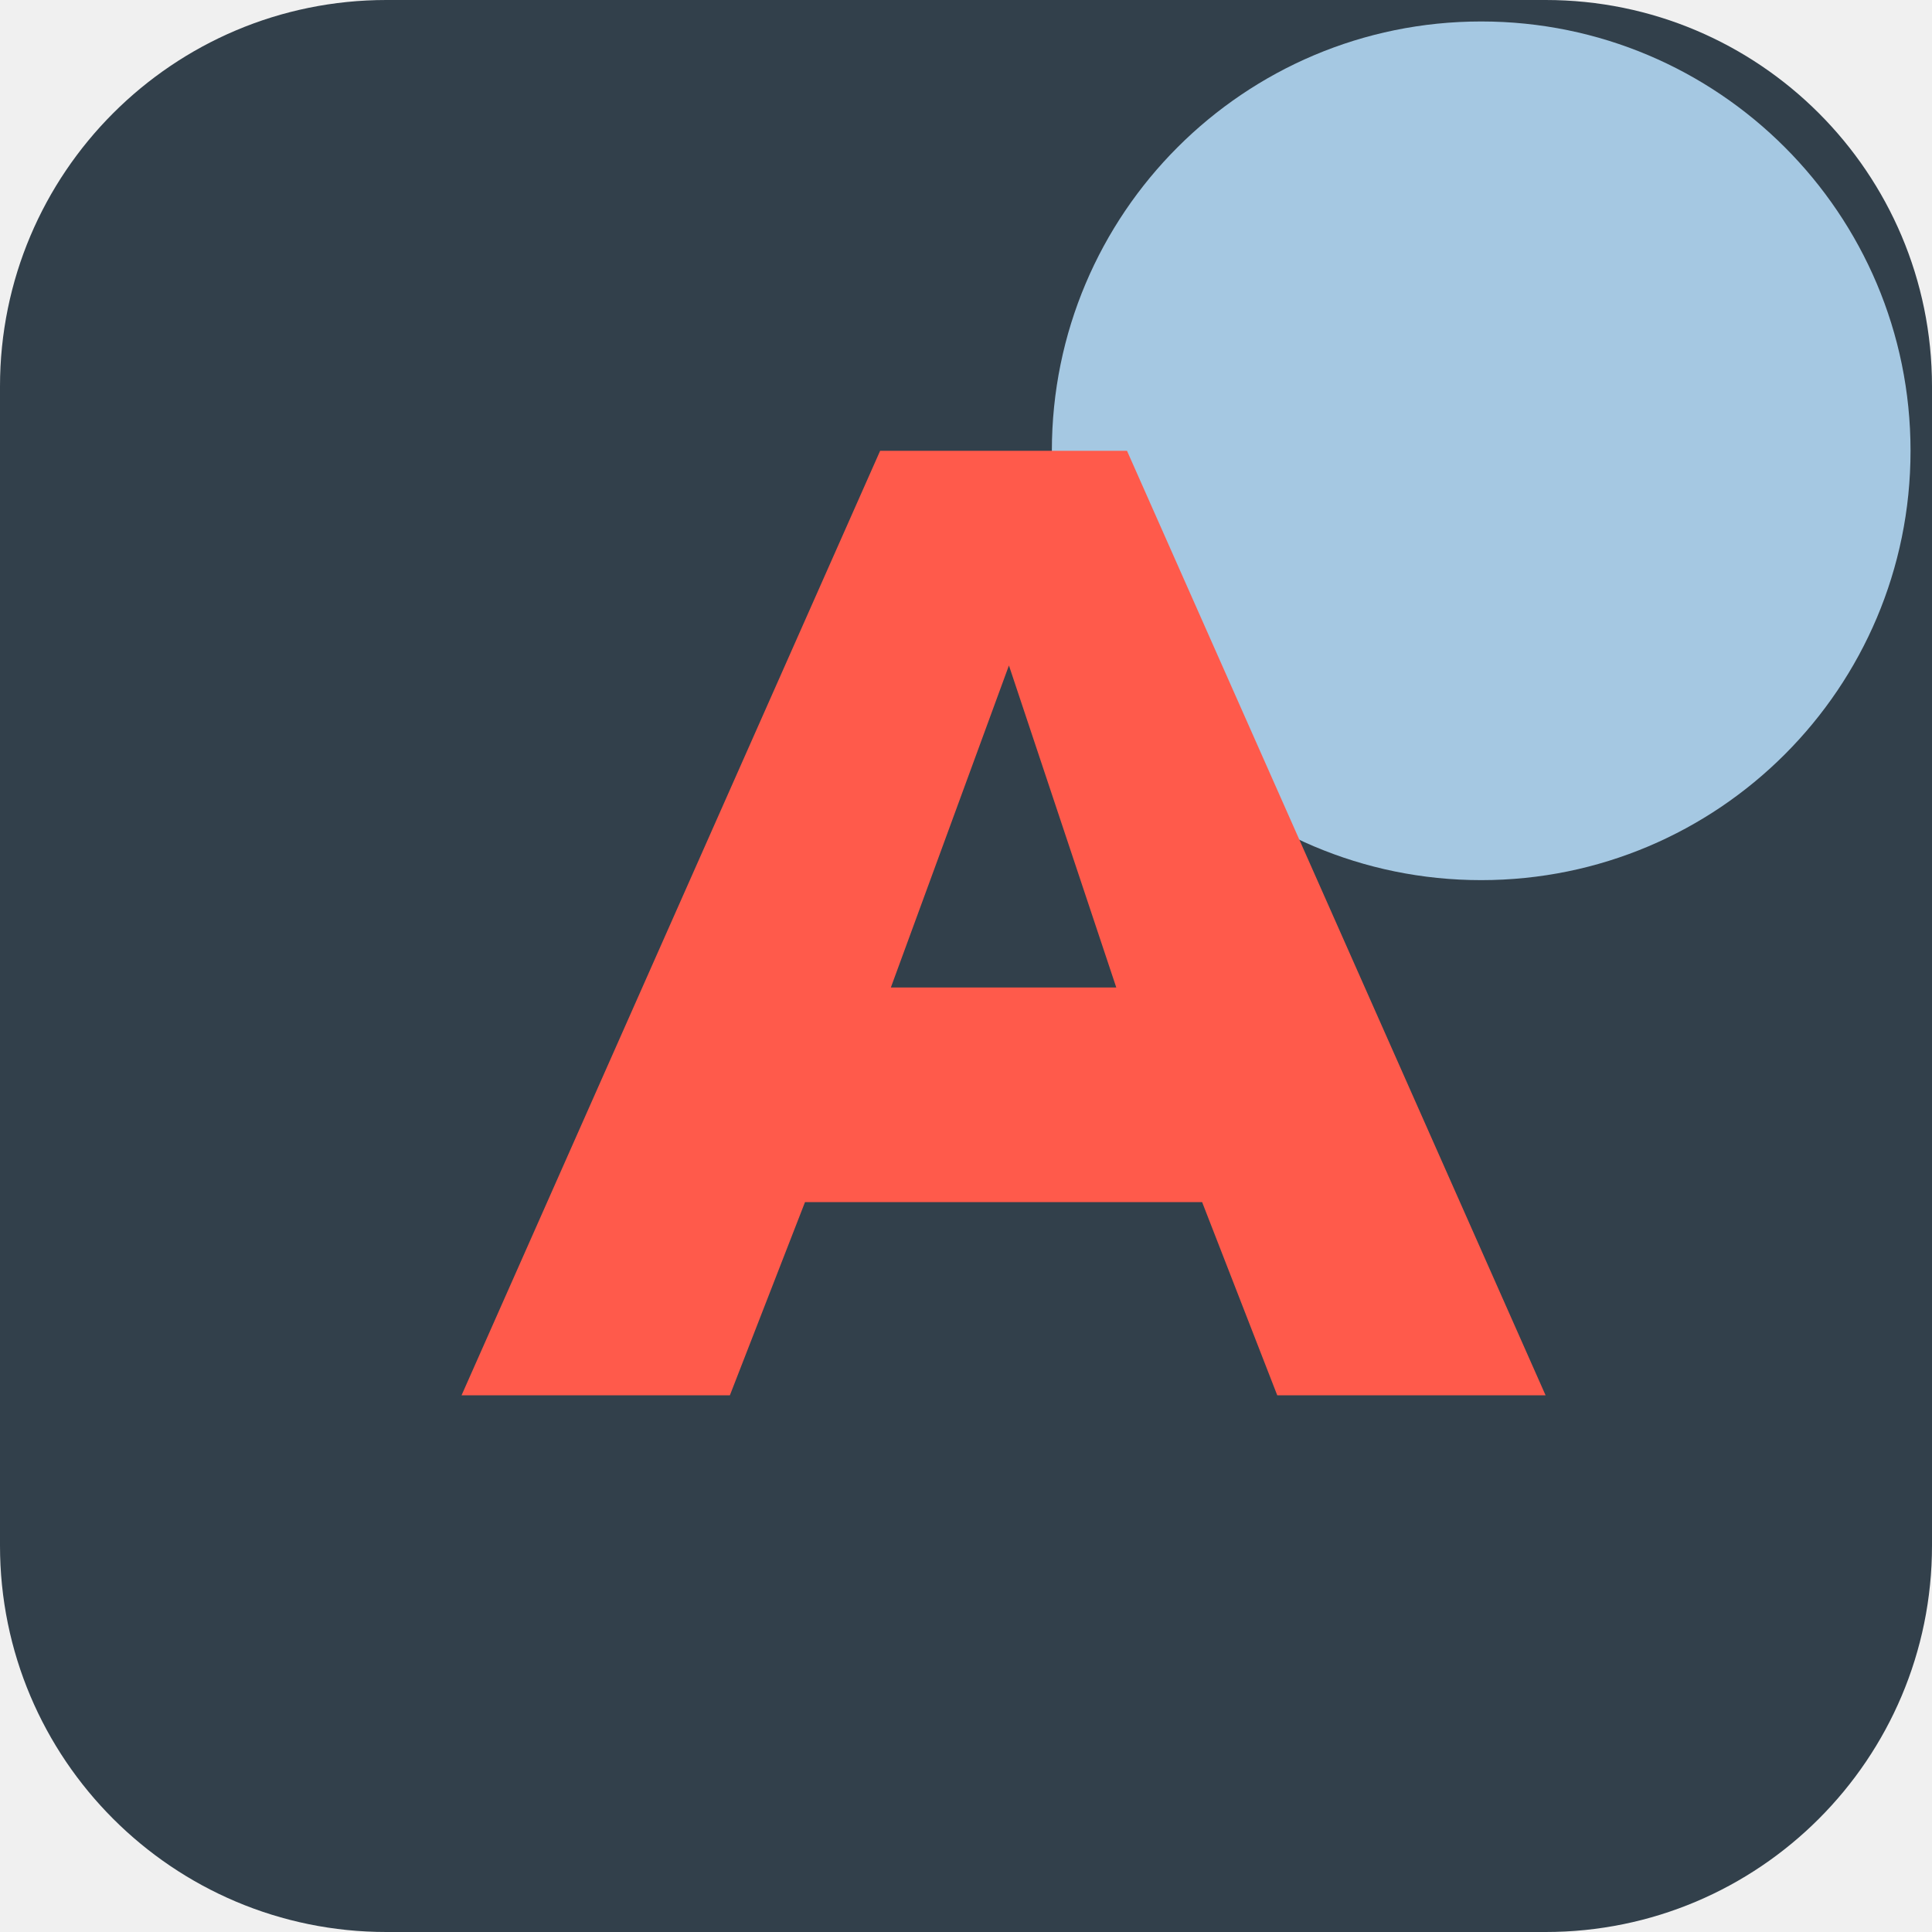
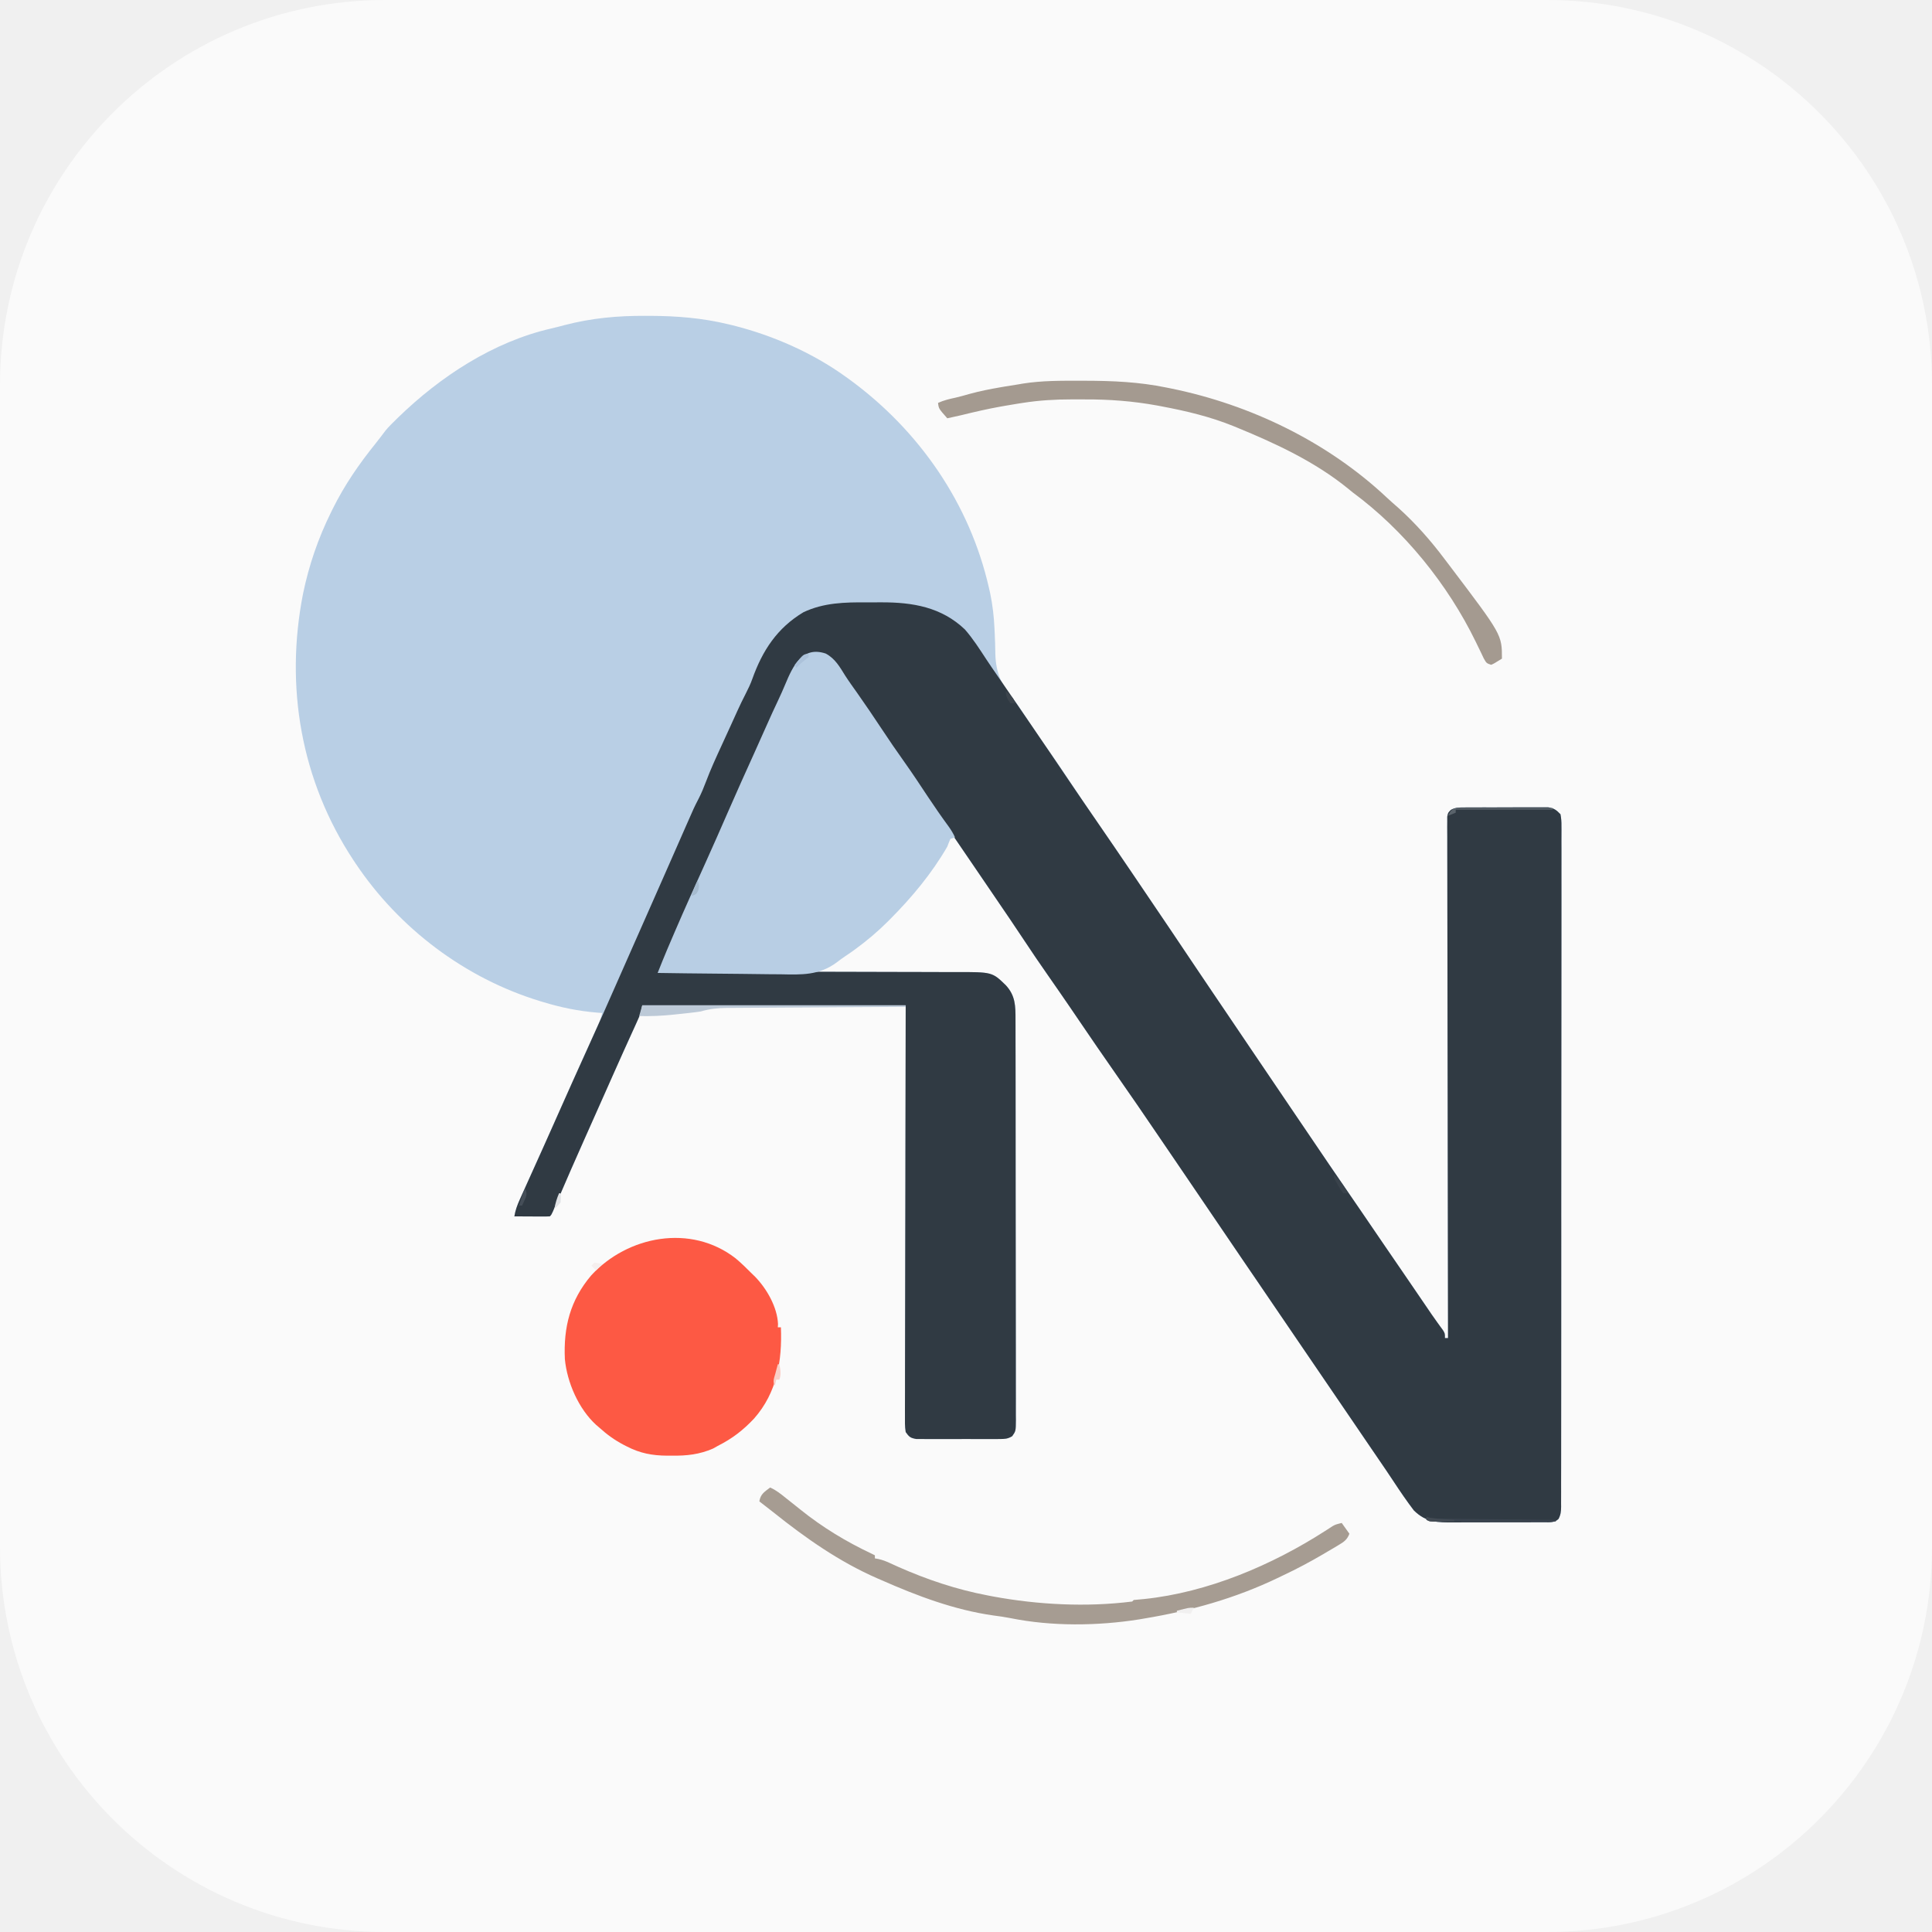
- <svg xmlns="http://www.w3.org/2000/svg" viewBox="0 0 180 180" role="img" aria-label="A">
-   <rect width="180" height="180" rx="36" fill="#32404B" />
-   <circle cx="138" cy="42" r="40" fill="#A5C8E2" />
-   <path d="M43 130 82 42h23l39 88h-25l-7-18H75l-7 18H43Zm40-38h21L94 62 83 92Z" fill="#FF5A4B" />
+ <svg xmlns="http://www.w3.org/2000/svg" width="1254" height="1254" viewBox="0 0 1254 1254" fill="none">
+   <g clip-path="url(#clip0_3406_98)">
+     <path d="M0 0C413.82 0 827.64 0 1254 0C1254 413.82 1254 827.64 1254 1254C840.18 1254 426.36 1254 0 1254C0 840.18 0 426.36 0 0Z" fill="#FAFAFA" />
+     <path d="M418.674 205.003C420.209 205.005 420.209 205.005 421.776 205.007C439.249 205.067 455.821 206.385 472.861 210.503C473.777 210.722 474.693 210.942 475.636 211.168C501.441 217.616 527.262 228.917 548.861 244.503C550.315 245.547 550.315 245.547 551.799 246.612C596.705 279.59 629.407 326.784 641.861 381.44C642.131 382.619 642.4 383.798 642.677 385.012C644.281 392.718 645.14 400.217 645.494 408.081C645.539 408.997 645.585 409.913 645.631 410.856C645.847 415.404 645.997 419.94 646.045 424.493C646.411 437.372 650.255 444.769 658.364 454.637C660.494 457.291 662.325 460.069 664.182 462.921C664.813 463.877 665.445 464.833 666.096 465.817C666.72 466.766 667.344 467.714 667.986 468.69C672.186 475.033 676.395 481.345 680.861 487.503C686.086 494.71 690.98 502.13 695.902 509.547C701.027 517.267 706.236 524.922 711.507 532.543C727.189 555.247 742.597 578.142 758.049 601.003C758.58 601.789 759.112 602.575 759.659 603.384C765.081 611.405 770.489 619.433 775.851 627.494C779.498 632.953 783.183 638.387 786.865 643.823C789.389 647.55 791.912 651.279 794.436 655.007C795.224 656.171 795.224 656.171 796.028 657.359C801.365 665.246 806.695 673.137 812.025 681.029C820.631 693.771 829.246 706.505 837.884 719.224C842.032 725.332 846.176 731.443 850.315 737.558C858.696 749.941 867.077 762.322 875.57 774.629C878.092 778.29 880.602 781.959 883.111 785.628C883.649 786.414 884.187 787.201 884.742 788.011C889.641 795.175 894.528 802.348 899.415 809.521C903.479 815.482 907.557 821.432 911.65 827.373C916.283 834.104 920.879 840.859 925.473 847.616C926.07 848.494 926.668 849.372 927.283 850.276C927.868 851.137 928.453 851.998 929.055 852.885C930.307 854.699 931.58 856.498 932.871 858.285C933.513 859.174 934.154 860.063 934.815 860.98C935.399 861.777 935.983 862.574 936.585 863.396C937.861 865.503 937.861 865.503 937.861 868.503C938.521 868.503 939.181 868.503 939.861 868.503C939.86 867.783 939.858 867.062 939.857 866.32C939.767 823.657 939.699 780.995 939.657 738.332C939.652 733.214 939.647 728.095 939.642 722.977C939.64 721.448 939.64 721.448 939.639 719.889C939.621 703.372 939.59 686.856 939.553 670.339C939.515 653.401 939.493 636.463 939.485 619.525C939.48 609.067 939.462 598.609 939.43 588.151C939.409 580.987 939.402 573.824 939.407 566.66C939.41 562.522 939.406 558.384 939.385 554.246C939.365 550.461 939.364 546.677 939.378 542.893C939.38 540.867 939.363 538.841 939.345 536.815C939.353 535.621 939.361 534.428 939.369 533.198C939.368 532.163 939.366 531.128 939.365 530.062C939.861 527.503 939.861 527.503 941.712 525.671C944.616 524.093 946.813 524.115 950.111 524.099C951.376 524.086 952.641 524.074 953.944 524.061C955.322 524.063 956.699 524.066 958.076 524.069C959.493 524.065 960.911 524.06 962.328 524.053C965.296 524.045 968.264 524.047 971.232 524.057C975.03 524.068 978.827 524.048 982.624 524.019C985.551 524.001 988.477 524.001 991.403 524.007C992.803 524.007 994.203 524.001 995.603 523.988C997.562 523.973 999.522 523.987 1001.48 524.001C1002.6 524.001 1003.71 524.002 1004.86 524.002C1008.7 524.642 1010.17 525.701 1012.86 528.503C1013.36 531.238 1013.53 533.356 1013.49 536.09C1013.5 537.247 1013.5 537.247 1013.51 538.428C1013.52 541.029 1013.5 543.629 1013.48 546.231C1013.49 548.108 1013.49 549.985 1013.5 551.863C1013.52 557.034 1013.51 562.205 1013.49 567.376C1013.47 572.948 1013.48 578.52 1013.49 584.092C1013.51 595.012 1013.5 605.932 1013.47 616.852C1013.45 629.56 1013.45 642.268 1013.45 654.976C1013.46 678.33 1013.44 701.684 1013.4 725.038C1013.37 746.367 1013.36 767.695 1013.36 789.024C1013.36 790.393 1013.36 791.763 1013.36 793.132C1013.36 793.809 1013.36 794.486 1013.36 795.184C1013.37 798.592 1013.37 802 1013.37 805.408C1013.37 806.416 1013.37 806.416 1013.37 807.445C1013.37 825.257 1013.36 843.068 1013.35 860.879C1013.35 862.145 1013.35 863.411 1013.34 864.715C1013.34 867.257 1013.34 869.8 1013.34 872.342C1013.33 881.208 1013.33 890.073 1013.33 898.938C1013.33 909.737 1013.32 920.536 1013.3 931.334C1013.29 936.848 1013.28 942.361 1013.29 947.874C1013.29 952.916 1013.28 957.958 1013.26 963C1013.26 964.829 1013.26 966.658 1013.26 968.487C1013.27 970.963 1013.26 973.439 1013.24 975.916C1013.25 976.634 1013.26 977.353 1013.26 978.093C1013.23 981.131 1013 983.247 1011.55 985.945C1008.81 988.47 1005.65 988.067 1002.12 988.036C1001.33 988.045 1000.55 988.054 999.734 988.063C997.127 988.085 994.52 988.078 991.912 988.069C990.097 988.075 988.282 988.081 986.467 988.088C982.658 988.099 978.849 988.094 975.04 988.079C970.172 988.062 965.305 988.086 960.438 988.121C956.686 988.143 952.934 988.141 949.183 988.133C947.389 988.132 945.595 988.139 943.802 988.154C933.131 988.228 925.689 988.247 917.682 980.355C913.111 974.351 908.876 968.159 904.736 961.855C901.482 956.906 898.141 952.017 894.799 947.128C893.506 945.235 892.213 943.342 890.92 941.448C890.257 940.478 889.595 939.508 888.912 938.508C885.388 933.344 881.875 928.173 878.361 923.003C868.424 908.385 858.474 893.775 848.486 879.19C842.74 870.799 837.02 862.39 831.304 853.979C826.62 847.088 821.931 840.2 817.236 833.315C816.314 831.962 816.314 831.962 815.372 830.582C812.359 826.164 809.345 821.747 806.33 817.331C798.526 805.898 790.753 794.445 782.993 782.982C776.788 773.817 770.571 764.661 764.331 755.52C760.324 749.65 756.325 743.773 752.33 737.894C742.961 724.104 733.561 710.339 723.986 696.69C715.979 685.274 708.116 673.761 700.275 662.23C699.033 660.404 697.791 658.578 696.549 656.753C695.93 655.844 695.311 654.935 694.674 653.998C689.967 647.095 685.205 640.231 680.424 633.378C675.145 625.81 669.929 618.215 664.861 610.503C658.661 601.125 652.329 591.839 645.99 582.554C641.773 576.376 637.566 570.19 633.361 564.003C621.225 546.149 609.058 528.316 596.861 510.503C590.019 500.509 583.183 490.511 576.361 480.503C562.682 460.39 562.682 460.39 548.85 440.382C547.529 438.47 546.235 436.54 544.967 434.593C540.71 427.979 540.71 427.979 533.861 424.503C529.231 423.859 525.89 424.028 521.611 426.003C515.809 431.278 513.111 437.886 510.268 445.085C507.032 452.95 503.347 460.626 499.767 468.338C493.555 481.731 487.515 495.193 481.546 508.694C478.69 515.153 475.822 521.606 472.954 528.06C472.267 529.605 471.581 531.151 470.894 532.697C466.3 543.038 461.685 553.369 457.049 563.69C449.354 580.829 441.8 598.029 434.299 615.253C433.881 616.212 433.463 617.171 433.033 618.159C432.645 619.051 432.257 619.943 431.858 620.862C431.519 621.641 431.181 622.419 430.832 623.221C429.806 625.634 428.832 628.066 427.861 630.503C428.934 630.504 430.008 630.506 431.113 630.507C457.237 630.544 483.361 630.604 509.485 630.687C522.119 630.727 534.752 630.759 547.385 630.774C558.398 630.787 569.411 630.814 580.424 630.858C586.253 630.88 592.083 630.896 597.913 630.895C603.404 630.894 608.895 630.912 614.386 630.944C616.398 630.953 618.409 630.954 620.421 630.949C643.989 630.892 643.989 630.892 652.861 639.503C659.113 646.291 659.154 652.998 659.129 661.79C659.133 662.931 659.138 664.073 659.143 665.249C659.155 669.077 659.154 672.904 659.152 676.732C659.157 679.475 659.165 682.218 659.172 684.961C659.189 691.64 659.194 698.318 659.196 704.996C659.196 710.422 659.201 715.849 659.207 721.275C659.225 736.659 659.234 752.042 659.232 767.426C659.232 768.255 659.232 769.084 659.232 769.938C659.232 770.768 659.232 771.597 659.232 772.453C659.231 785.916 659.25 799.379 659.278 812.843C659.307 826.665 659.321 840.488 659.319 854.31C659.318 862.072 659.324 869.833 659.345 877.594C659.364 884.198 659.368 890.803 659.354 897.407C659.348 900.778 659.35 904.148 659.365 907.519C659.381 911.17 659.371 914.82 659.356 918.47C659.366 919.54 659.376 920.61 659.387 921.712C659.32 928.845 659.32 928.845 657.008 932.161C654.114 933.97 652.094 934.011 648.688 934.021C647.439 934.033 646.191 934.046 644.905 934.059C643.547 934.052 642.189 934.043 640.83 934.034C639.433 934.037 638.036 934.041 636.639 934.046C633.713 934.052 630.788 934.043 627.863 934.024C624.117 934.002 620.371 934.015 616.625 934.039C613.741 934.053 610.857 934.049 607.973 934.038C606.592 934.036 605.21 934.039 603.829 934.048C601.898 934.058 599.967 934.04 598.035 934.021C596.937 934.017 595.839 934.014 594.707 934.011C590.937 933.338 590.066 932.663 587.861 929.503C587.255 925.843 587.34 922.208 587.38 918.506C587.377 917.371 587.374 916.237 587.37 915.068C587.363 911.252 587.385 907.437 587.407 903.621C587.411 900.892 587.408 898.162 587.406 895.432C587.403 889.548 587.416 883.665 587.439 877.781C587.471 869.274 587.481 860.767 587.486 852.26C587.495 838.458 587.522 824.656 587.56 810.854C587.596 797.446 587.625 784.038 587.642 770.63C587.643 769.796 587.644 768.961 587.645 768.101C587.653 761.572 587.661 755.044 587.669 748.516C587.707 716.511 587.787 684.507 587.861 652.503C531.431 652.503 475.001 652.503 416.861 652.503C416.531 654.153 416.201 655.803 415.861 657.503C415.072 659.485 414.226 661.444 413.342 663.386C412.821 664.538 412.3 665.689 411.764 666.876C411.485 667.486 411.206 668.095 410.919 668.723C410.029 670.672 409.145 672.623 408.262 674.575C407.044 677.27 405.823 679.963 404.602 682.656C402.139 688.093 399.717 693.547 397.299 699.003C396.317 701.215 395.336 703.428 394.354 705.64C393.96 706.527 393.96 706.527 393.558 707.433C391.502 712.065 389.44 716.695 387.377 721.325C385.225 726.154 383.074 730.985 380.924 735.815C380.493 736.784 380.062 737.752 379.618 738.749C373.51 752.474 367.464 766.224 361.555 780.035C361.075 781.154 360.595 782.272 360.1 783.425C359.688 784.39 359.276 785.355 358.851 786.35C357.861 788.503 357.861 788.503 356.861 789.503C355.154 789.59 353.442 789.61 351.733 789.601C350.698 789.597 349.664 789.594 348.598 789.591C347.509 789.583 346.421 789.574 345.299 789.565C343.66 789.559 343.66 789.559 341.988 789.552C339.279 789.54 336.57 789.524 333.861 789.503C334.493 785.629 335.658 782.386 337.268 778.812C338.005 777.164 338.005 777.164 338.757 775.484C339.286 774.314 339.816 773.145 340.361 771.94C340.915 770.708 341.468 769.476 342.021 768.243C343.628 764.66 345.244 761.081 346.861 757.503C347.607 755.849 348.351 754.196 349.096 752.542C350.118 750.272 351.14 748.002 352.164 745.732C354.574 740.386 356.963 735.031 359.342 729.671C359.658 728.959 359.974 728.248 360.299 727.514C361.637 724.5 362.974 721.486 364.311 718.471C368.463 709.108 372.641 699.758 376.861 690.425C377.275 689.51 377.688 688.595 378.114 687.652C380.134 683.183 382.157 678.715 384.185 674.25C384.92 672.626 385.654 671.002 386.389 669.378C386.727 668.638 387.064 667.898 387.412 667.135C388.849 663.949 390.085 660.909 390.861 657.503C389.135 657.373 389.135 657.373 387.373 657.241C375.431 656.233 364.32 653.979 352.861 650.503C352.105 650.276 351.348 650.049 350.568 649.815C301.93 635.008 259.111 602.687 230.861 560.503C230.386 559.793 229.911 559.084 229.421 558.353C195.309 506.648 184.839 445.662 196.701 385.31C200.557 366.768 206.472 349.47 214.861 332.503C215.23 331.753 215.599 331.003 215.979 330.23C223.58 314.938 232.936 301.312 243.633 288.04C245.884 285.223 248.054 282.343 250.229 279.468C252.296 276.98 254.546 274.762 256.861 272.503C257.367 272.008 257.873 271.513 258.394 271.003C285.728 244.43 320.187 221.812 357.764 213.214C360.674 212.546 363.553 211.792 366.438 211.023C383.79 206.48 400.763 204.922 418.674 205.003Z" fill="#B9CFE5" />
+     <path d="M562.699 390.982C565.859 391.003 569.016 390.982 572.176 390.956C592.41 390.927 611.005 394.02 626.273 408.546C631.576 414.6 635.88 421.39 640.285 428.109C642.593 431.61 644.976 435.056 647.363 438.503C648.262 439.809 649.161 441.115 650.059 442.421C650.513 443.082 650.967 443.742 651.435 444.423C655.158 449.845 658.869 455.276 662.582 460.706C664.642 463.719 666.704 466.729 668.77 469.738C677.03 481.777 685.21 493.87 693.378 505.972C699.446 514.957 705.561 523.908 711.714 532.834C727.301 555.46 742.665 578.24 758.051 601.003C758.848 602.182 758.848 602.182 759.661 603.384C765.083 611.405 770.491 619.434 775.853 627.494C779.5 632.953 783.185 638.387 786.866 643.823C789.391 647.55 791.914 651.279 794.438 655.007C794.963 655.783 795.488 656.559 796.029 657.359C801.367 665.246 806.697 673.138 812.027 681.029C820.632 693.771 829.248 706.505 837.886 719.224C842.034 725.332 846.178 731.443 850.316 737.558C858.697 749.941 867.079 762.323 875.572 774.629C878.094 778.29 880.603 781.959 883.113 785.628C883.651 786.415 884.189 787.201 884.744 788.011C889.643 795.176 894.53 802.349 899.417 809.521C903.481 815.482 907.559 821.433 911.652 827.374C916.285 834.104 920.881 840.859 925.475 847.616C926.072 848.494 926.67 849.372 927.285 850.277C927.87 851.137 928.454 851.998 929.057 852.885C930.309 854.699 931.582 856.499 932.873 858.285C933.514 859.175 934.156 860.064 934.816 860.98C935.401 861.777 935.985 862.575 936.587 863.396C937.863 865.503 937.863 865.503 937.863 868.503C938.523 868.503 939.183 868.503 939.863 868.503C939.862 867.783 939.86 867.062 939.859 866.32C939.769 823.657 939.701 780.995 939.659 738.332C939.654 733.214 939.649 728.095 939.644 722.977C939.642 721.449 939.642 721.448 939.64 719.889C939.623 703.372 939.591 686.856 939.555 670.339C939.517 653.401 939.495 636.463 939.487 619.526C939.481 609.067 939.464 598.609 939.432 588.151C939.411 580.987 939.404 573.824 939.409 566.66C939.412 562.522 939.408 558.384 939.386 554.246C939.367 550.461 939.366 546.677 939.38 542.893C939.382 540.867 939.365 538.841 939.347 536.815C939.355 535.622 939.363 534.428 939.371 533.198C939.37 532.163 939.368 531.128 939.366 530.062C939.863 527.503 939.863 527.503 941.714 525.671C944.617 524.093 946.815 524.115 950.113 524.099C951.378 524.086 952.643 524.074 953.946 524.061C955.323 524.063 956.701 524.066 958.078 524.07C959.495 524.065 960.913 524.06 962.33 524.054C965.298 524.045 968.266 524.047 971.234 524.057C975.032 524.069 978.829 524.048 982.626 524.019C985.553 524.001 988.479 524.001 991.405 524.007C992.805 524.007 994.205 524.001 995.604 523.989C997.564 523.974 999.524 523.987 1001.48 524.001C1002.6 524.002 1003.71 524.002 1004.86 524.002C1008.7 524.642 1010.17 525.702 1012.86 528.503C1013.36 531.238 1013.53 533.356 1013.49 536.09C1013.5 537.247 1013.5 537.247 1013.51 538.428C1013.52 541.03 1013.5 543.629 1013.48 546.231C1013.49 548.108 1013.5 549.986 1013.5 551.863C1013.52 557.034 1013.51 562.205 1013.49 567.376C1013.47 572.948 1013.49 578.52 1013.5 584.092C1013.51 595.012 1013.5 605.932 1013.48 616.853C1013.45 629.56 1013.45 642.268 1013.46 654.976C1013.46 678.33 1013.44 701.684 1013.4 725.038C1013.37 746.367 1013.36 767.695 1013.36 789.024C1013.36 790.394 1013.37 791.763 1013.37 793.133C1013.37 793.81 1013.37 794.487 1013.37 795.184C1013.37 798.592 1013.37 802 1013.37 805.408C1013.37 806.416 1013.37 806.416 1013.37 807.445C1013.37 825.257 1013.36 843.068 1013.35 860.879C1013.35 862.145 1013.35 863.411 1013.35 864.715C1013.34 867.258 1013.34 869.8 1013.34 872.342C1013.33 881.208 1013.33 890.073 1013.33 898.938C1013.33 909.737 1013.33 920.536 1013.3 931.334C1013.29 936.848 1013.28 942.361 1013.29 947.874C1013.29 952.916 1013.28 957.958 1013.26 963C1013.26 964.829 1013.26 966.658 1013.27 968.487C1013.27 970.964 1013.26 973.44 1013.25 975.916C1013.25 976.635 1013.26 977.353 1013.27 978.093C1013.23 981.131 1013 983.247 1011.55 985.945C1008.81 988.47 1005.66 988.068 1002.12 988.037C1001.33 988.045 1000.55 988.054 999.736 988.063C997.129 988.085 994.522 988.079 991.914 988.07C990.099 988.075 988.284 988.081 986.469 988.088C982.66 988.099 978.851 988.094 975.042 988.08C970.174 988.062 965.307 988.086 960.439 988.121C956.688 988.143 952.936 988.142 949.184 988.133C947.391 988.132 945.597 988.139 943.803 988.154C933.132 988.228 925.691 988.247 917.684 980.355C913.113 974.352 908.878 968.159 904.738 961.855C901.484 956.906 898.143 952.018 894.801 947.128C893.508 945.235 892.215 943.342 890.922 941.448C890.259 940.478 889.596 939.508 888.914 938.508C885.39 933.344 881.877 928.173 878.363 923.003C868.426 908.385 858.476 893.775 848.488 879.191C842.742 870.799 837.022 862.391 831.306 853.979C826.622 847.088 821.933 840.2 817.238 833.316C816.623 832.413 816.008 831.511 815.374 830.582C812.361 826.164 809.347 821.747 806.332 817.331C798.528 805.898 790.755 794.445 782.995 782.982C776.79 773.817 770.573 764.661 764.333 755.52C760.326 749.65 756.327 743.773 752.332 737.894C742.962 724.104 733.563 710.34 723.988 696.691C715.98 685.274 708.118 673.761 700.277 662.23C699.035 660.404 697.793 658.579 696.551 656.753C695.932 655.844 695.313 654.935 694.676 653.998C689.969 647.095 685.206 640.231 680.426 633.378C675.147 625.81 669.93 618.215 664.863 610.503C658.663 601.125 652.331 591.839 645.992 582.554C641.774 576.376 637.568 570.19 633.363 564.003C621.226 546.149 609.06 528.316 596.863 510.503C590.021 500.509 583.184 490.511 576.363 480.503C562.684 460.39 562.684 460.39 548.852 440.382C547.531 438.47 546.236 436.54 544.969 434.593C540.712 427.979 540.712 427.979 533.863 424.503C529.233 423.86 525.892 424.028 521.613 426.003C515.811 431.278 513.113 437.886 510.27 445.085C507.034 452.95 503.349 460.626 499.769 468.339C493.557 481.731 487.517 495.193 481.548 508.695C478.692 515.153 475.824 521.606 472.956 528.06C472.269 529.605 471.582 531.151 470.896 532.697C466.302 543.038 461.687 553.369 457.051 563.691C449.356 580.829 441.802 598.029 434.301 615.253C433.883 616.212 433.465 617.171 433.034 618.159C432.647 619.051 432.259 619.943 431.859 620.863C431.352 622.03 431.352 622.03 430.834 623.221C429.807 625.635 428.834 628.067 427.863 630.503C428.936 630.505 430.009 630.506 431.115 630.508C457.239 630.544 483.363 630.604 509.487 630.687C522.12 630.727 534.754 630.759 547.387 630.774C558.4 630.787 569.413 630.814 580.425 630.858C586.255 630.88 592.085 630.896 597.915 630.895C603.406 630.894 608.897 630.912 614.388 630.944C616.399 630.953 618.411 630.955 620.422 630.949C643.991 630.892 643.991 630.892 652.863 639.503C659.115 646.291 659.156 652.999 659.131 661.79C659.135 662.931 659.14 664.073 659.144 665.249C659.157 669.077 659.155 672.904 659.154 676.732C659.159 679.475 659.167 682.218 659.174 684.962C659.191 691.64 659.196 698.318 659.197 704.996C659.198 710.422 659.202 715.849 659.209 721.275C659.226 736.659 659.236 752.042 659.234 767.426C659.234 768.255 659.234 769.084 659.234 769.938C659.234 770.768 659.234 771.598 659.234 772.453C659.233 785.916 659.252 799.38 659.28 812.843C659.309 826.666 659.323 840.488 659.321 854.311C659.32 862.072 659.326 869.833 659.347 877.594C659.365 884.199 659.37 890.803 659.356 897.408C659.35 900.778 659.352 904.148 659.367 907.519C659.382 911.17 659.373 914.82 659.358 918.471C659.368 919.54 659.378 920.61 659.389 921.712C659.322 928.846 659.322 928.846 657.01 932.161C654.115 933.971 652.096 934.011 648.689 934.021C647.441 934.033 646.193 934.046 644.907 934.059C643.549 934.052 642.19 934.044 640.832 934.034C639.435 934.037 638.038 934.041 636.641 934.046C633.715 934.052 630.79 934.043 627.865 934.025C624.118 934.002 620.373 934.015 616.627 934.039C613.743 934.053 610.859 934.049 607.974 934.038C606.593 934.036 605.212 934.039 603.831 934.048C601.9 934.058 599.968 934.04 598.037 934.021C596.939 934.018 595.841 934.014 594.709 934.011C590.939 933.338 590.068 932.663 587.863 929.503C587.257 925.843 587.342 922.208 587.382 918.506C587.379 917.372 587.375 916.237 587.372 915.068C587.365 911.252 587.387 907.437 587.409 903.621C587.413 900.892 587.41 898.162 587.407 895.432C587.405 889.549 587.418 883.665 587.44 877.781C587.473 869.274 587.483 860.767 587.488 852.26C587.497 838.458 587.524 824.656 587.562 810.854C587.598 797.446 587.627 784.038 587.644 770.631C587.645 769.796 587.646 768.961 587.647 768.101C587.655 761.573 587.663 755.044 587.671 748.516C587.708 716.511 587.789 684.507 587.863 652.503C531.433 652.503 475.003 652.503 416.863 652.503C416.533 654.153 416.203 655.803 415.863 657.503C415.073 659.485 414.228 661.445 413.344 663.386C412.823 664.538 412.302 665.69 411.765 666.876C411.487 667.486 411.208 668.095 410.921 668.724C410.031 670.672 409.147 672.623 408.264 674.575C407.045 677.27 405.825 679.963 404.604 682.656C402.141 688.093 399.719 693.547 397.301 699.003C396.319 701.215 395.337 703.428 394.355 705.64C393.962 706.528 393.962 706.527 393.56 707.433C391.503 712.065 389.442 716.695 387.379 721.325C385.227 726.155 383.076 730.985 380.926 735.816C380.495 736.784 380.064 737.752 379.62 738.749C373.512 752.474 367.466 766.224 361.557 780.036C361.077 781.154 360.596 782.273 360.102 783.425C359.689 784.39 359.277 785.355 358.853 786.35C357.863 788.503 357.863 788.503 356.863 789.503C355.156 789.59 353.444 789.61 351.734 789.601C350.183 789.596 350.183 789.596 348.6 789.591C346.967 789.578 346.967 789.578 345.301 789.566C343.662 789.559 343.662 789.559 341.99 789.552C339.281 789.54 336.572 789.524 333.863 789.503C334.495 785.629 335.66 782.386 337.27 778.812C338.007 777.164 338.007 777.164 338.759 775.484C339.288 774.315 339.818 773.145 340.363 771.941C340.917 770.708 341.47 769.476 342.022 768.243C343.63 764.66 345.246 761.082 346.863 757.503C347.608 755.85 348.353 754.196 349.098 752.542C350.12 750.27 351.143 747.999 352.168 745.728C354.567 740.407 356.943 735.077 359.309 729.741C359.621 729.036 359.934 728.331 360.256 727.604C360.577 726.88 360.898 726.156 361.229 725.41C367.98 710.183 374.797 694.986 381.676 679.816C387.953 665.969 394.164 652.097 400.256 638.167C403.441 630.899 406.657 623.644 409.866 616.386C411.939 611.699 414.01 607.011 416.082 602.323C416.489 601.402 416.896 600.481 417.316 599.532C420.781 591.691 424.242 583.849 427.702 576.006C428.607 573.954 429.513 571.903 430.418 569.851C433.256 563.421 436.09 556.99 438.914 550.554C440.276 547.45 441.64 544.347 443.004 541.244C443.649 539.776 444.293 538.308 444.935 536.839C450.523 524.074 450.523 524.074 453.48 518.347C455.307 514.775 456.799 511.174 458.207 507.417C461.217 499.396 464.785 491.657 468.363 483.878C469.021 482.441 469.679 481.003 470.336 479.566C471.601 476.8 472.868 474.035 474.137 471.271C475.65 467.975 477.145 464.672 478.637 461.366C480.331 457.633 482.107 453.96 483.988 450.316C485.59 447.145 487.119 444.041 488.301 440.691C494.913 422.167 504.448 407.589 521.52 397.363C534.707 391.155 548.41 390.866 562.699 390.982Z" fill="#303A43" />
+     <path d="M535.945 424.202C542.065 427.449 545.04 432.838 548.614 438.564C551.072 442.379 553.739 446.051 556.363 449.753C561.696 457.319 566.877 464.974 571.988 472.69C576.97 480.211 582.034 487.649 587.281 494.985C592.375 502.145 597.201 509.48 602.051 516.807C606.57 523.615 611.209 530.306 616.043 536.893C617.552 539.057 618.779 541.106 619.863 543.503C618.873 543.833 617.883 544.163 616.863 544.503C616.144 546.148 615.488 547.82 614.863 549.503C604.818 566.881 591.986 582.317 577.863 596.503C577.003 597.369 577.003 597.369 576.126 598.252C569.495 604.851 562.488 610.745 554.926 616.253C554.247 616.747 553.569 617.242 552.87 617.752C551.459 618.752 550.028 619.725 548.581 620.672C546.658 621.967 544.786 623.339 542.954 624.76C531.507 633.142 520.385 632.678 506.648 632.382C504.338 632.365 502.028 632.352 499.718 632.343C493.685 632.309 487.655 632.221 481.623 632.121C475.449 632.028 469.274 631.988 463.1 631.942C451.02 631.846 438.942 631.693 426.863 631.503C427.502 629.904 428.14 628.305 428.779 626.706C429.135 625.815 429.49 624.925 429.857 624.007C431.923 618.867 434.118 613.782 436.301 608.69C436.819 607.481 437.338 606.271 437.872 605.024C444.453 589.716 451.321 574.538 458.191 559.358C463.031 548.655 467.753 537.903 472.446 527.136C478.098 514.179 483.897 501.291 489.734 488.417C492.285 482.791 494.805 477.153 497.301 471.503C499.886 465.651 502.546 459.84 505.289 454.059C506.816 450.821 508.271 447.567 509.645 444.261C514.587 432.398 520.717 419.088 535.945 424.202Z" fill="#B8CEE4" />
+     <path d="M477.465 816.752C481.128 819.812 484.505 823.113 487.862 826.503C488.615 827.234 489.368 827.965 490.143 828.718C497.704 836.526 504.517 848.399 504.987 859.441C504.946 860.121 504.905 860.802 504.862 861.503C505.522 861.503 506.182 861.503 506.862 861.503C507.722 883.268 504.318 903.84 489.487 920.691C482.261 928.387 475.301 933.725 465.862 938.503C464.872 939.06 463.882 939.617 462.862 940.191C454.099 944.025 445.726 944.96 436.237 944.816C434.636 944.821 434.636 944.821 433.003 944.826C423.376 944.761 415.49 943.288 406.925 938.878C405.889 938.352 405.889 938.352 404.833 937.814C398.912 934.707 393.806 931.015 388.862 926.503C387.932 925.711 387.932 925.711 386.983 924.902C375.627 914.587 368.062 897.31 366.641 882.142C365.687 861.477 370.061 843.976 383.718 827.839C407.333 802.117 448.484 794.18 477.465 816.752Z" fill="#FD5944" />
+     <path d="M700.988 247.128C702.722 247.129 702.722 247.129 704.49 247.13C722.29 247.168 739.383 247.906 756.863 251.503C757.988 251.728 759.112 251.953 760.27 252.185C811.714 262.689 861.681 286.839 900.078 322.905C902.566 325.226 905.107 327.46 907.676 329.69C918.735 339.647 928.636 350.859 937.553 362.755C938.89 364.538 940.243 366.308 941.598 368.077C974.863 412 974.863 412 974.863 427.503C969.688 430.726 969.688 430.726 967.863 431.503C964.863 430.503 964.863 430.503 963.102 427.433C962.451 426.085 961.809 424.733 961.176 423.378C960.46 421.903 959.742 420.429 959.023 418.956C958.48 417.834 958.48 417.834 957.926 416.689C939.743 379.303 911.339 344.163 877.863 319.503C876.918 318.728 875.974 317.954 875 317.155C853.649 299.764 828.179 287.891 802.863 277.503C801.78 277.058 801.78 277.058 800.675 276.604C785.648 270.505 770.212 266.823 754.301 263.815C753.238 263.613 752.176 263.411 751.081 263.202C735.383 260.348 719.958 259.169 704.013 259.242C701.234 259.253 698.455 259.242 695.676 259.23C684.898 259.221 674.516 259.833 663.863 261.503C662.834 261.66 661.805 261.816 660.744 261.978C657.966 262.417 655.196 262.888 652.426 263.378C651.455 263.548 650.484 263.718 649.484 263.893C640.858 265.438 632.368 267.402 623.863 269.503C620.867 270.188 617.866 270.848 614.863 271.503C609.292 265.217 609.292 265.217 608.863 261.503C612.536 259.844 616.194 258.951 620.129 258.128C623.285 257.407 626.374 256.514 629.488 255.628C636.047 253.819 642.662 252.54 649.363 251.378C650.732 251.14 650.732 251.14 652.127 250.898C655.036 250.409 657.949 249.955 660.863 249.503C661.911 249.322 662.959 249.141 664.039 248.955C676.311 247.027 688.593 247.106 700.988 247.128Z" fill="#A49A90" />
+     <path d="M499.863 965.503C503.812 967.202 506.978 969.834 510.301 972.503C511.566 973.505 512.832 974.506 514.098 975.507C515.895 976.934 517.691 978.364 519.479 979.803C533.788 991.314 549.264 1000.69 565.863 1008.5C566.523 1008.83 567.183 1009.16 567.863 1009.5C567.863 1010.16 567.863 1010.82 567.863 1011.5C568.592 1011.63 569.32 1011.75 570.071 1011.88C572.796 1012.49 575.01 1013.34 577.539 1014.51C578.437 1014.91 579.335 1015.32 580.26 1015.74C581.703 1016.4 581.703 1016.4 583.176 1017.07C601.716 1025.28 620.927 1031.7 640.863 1035.5C642.645 1035.85 642.645 1035.85 644.462 1036.2C673.807 1041.61 705.171 1043.23 734.863 1039.5C735.193 1039.17 735.523 1038.84 735.863 1038.5C738.111 1038.27 740.362 1038.07 742.613 1037.88C783.812 1033.62 825.608 1015.91 860.165 993.654C860.986 993.127 861.807 992.6 862.652 992.058C863.731 991.354 863.731 991.354 864.831 990.635C866.863 989.503 866.863 989.503 870.863 988.503C872.513 990.813 874.163 993.123 875.863 995.503C874.374 999.413 872.307 1000.78 868.762 1002.89C867.722 1003.52 866.682 1004.14 865.611 1004.78C864.498 1005.43 863.385 1006.08 862.238 1006.75C861.103 1007.42 859.969 1008.09 858.799 1008.79C850.321 1013.75 841.76 1018.34 832.863 1022.5C831.604 1023.11 830.345 1023.72 829.086 1024.32C801.736 1037.43 772.755 1045.55 742.863 1050.5C741.737 1050.7 740.61 1050.89 739.449 1051.09C712.423 1055.38 682.535 1055.7 655.727 1050.25C652.13 1049.55 648.559 1049.03 644.926 1048.57C619.496 1044.99 595.24 1035.82 571.863 1025.5C571.091 1025.17 570.318 1024.83 569.522 1024.49C544.775 1013.72 522.847 998.279 501.863 981.503C500.074 980.104 498.283 978.707 496.488 977.315C495.779 976.765 495.07 976.215 494.34 975.647C493.853 975.27 493.365 974.892 492.863 974.503C493.672 969.71 496.123 968.368 499.863 965.503Z" fill="#A69C92" />
+     <path d="M416.863 652.503C473.293 652.503 529.723 652.503 587.863 652.503C587.863 652.833 587.863 653.163 587.863 653.503C586.908 653.508 586.908 653.508 585.933 653.513C570.417 653.594 554.9 653.686 539.384 653.79C531.88 653.841 524.376 653.887 516.873 653.925C510.33 653.958 503.788 653.998 497.245 654.046C493.783 654.071 490.321 654.093 486.859 654.106C482.988 654.122 479.117 654.152 475.246 654.184C473.536 654.187 473.536 654.187 471.791 654.191C465.783 654.254 460.626 654.804 454.863 656.503C450.297 657.201 445.707 657.65 441.113 658.128C439.914 658.262 438.716 658.396 437.48 658.534C429.91 659.339 422.474 659.676 414.863 659.503C415.523 657.193 416.183 654.883 416.863 652.503Z" fill="#BCC9D7" />
+     <path d="M925.863 984.503C926.362 984.664 926.862 984.824 927.376 984.99C930.797 985.696 934.182 985.681 937.661 985.708C938.832 985.723 938.832 985.723 940.027 985.738C942.603 985.77 945.178 985.795 947.754 985.819C949.542 985.84 951.33 985.861 953.118 985.882C957.819 985.937 962.521 985.987 967.223 986.035C972.022 986.085 976.822 986.141 981.621 986.196C991.035 986.304 1000.45 986.405 1009.86 986.503C1009.86 986.833 1009.86 987.163 1009.86 987.503C999.206 987.526 988.549 987.544 977.892 987.555C972.944 987.56 967.996 987.567 963.048 987.578C958.276 987.589 953.504 987.595 948.732 987.598C946.908 987.6 945.085 987.603 943.261 987.609C940.713 987.616 938.165 987.617 935.618 987.616C934.858 987.62 934.099 987.624 933.316 987.627C928.091 987.617 928.091 987.617 925.863 986.503C925.863 985.843 925.863 985.183 925.863 984.503Z" fill="#3A434E" />
+     <path d="M949.965 524.39C951.247 524.39 952.528 524.39 953.848 524.39C955.251 524.395 956.655 524.4 958.059 524.406C959.491 524.407 960.923 524.409 962.355 524.41C966.126 524.414 969.897 524.424 973.669 524.435C977.516 524.445 981.363 524.449 985.211 524.454C992.762 524.465 1000.31 524.482 1007.86 524.503C1007.86 524.833 1007.86 525.163 1007.86 525.503C987.073 525.503 966.283 525.503 944.863 525.503C944.863 526.163 944.863 526.823 944.863 527.503C943.213 528.163 941.563 528.823 939.863 529.503C942.259 524.199 944.325 524.379 949.965 524.39Z" fill="#5A636B" />
+     <path d="M865.863 762.503C869.873 766.179 872.317 769.693 874.863 774.503C873.873 774.503 872.883 774.503 871.863 774.503C870.258 772.386 870.258 772.386 868.676 769.628C867.881 768.271 867.881 768.271 867.07 766.886C865.863 764.503 865.863 764.503 865.863 762.503Z" fill="#39424B" />
+     <path d="M774.863 1043.5C774.203 1044.82 773.543 1046.14 772.863 1047.5C769.893 1047.17 766.923 1046.84 763.863 1046.5C763.863 1046.17 763.863 1045.84 763.863 1045.5C771.488 1043.5 771.488 1043.5 774.863 1043.5Z" fill="#F1F0F0" />
+     <path d="M524.863 424.503C524.863 425.163 524.863 425.823 524.863 426.503C523.227 427.874 521.557 429.203 519.863 430.503C518.846 431.485 517.837 432.478 516.863 433.503C516.533 432.843 516.203 432.183 515.863 431.503C521.523 424.503 521.523 424.503 524.863 424.503Z" fill="#ACC2DA" />
+     <path d="M925.863 984.503C926.629 984.733 926.629 984.733 927.41 984.968C930.638 985.672 933.817 985.852 937.113 986.065C938.377 986.149 939.64 986.233 940.941 986.319C941.906 986.38 942.87 986.441 943.863 986.503C943.863 986.833 943.863 987.163 943.863 987.503C941.238 987.53 938.613 987.55 935.988 987.565C935.242 987.574 934.496 987.582 933.727 987.591C928.09 987.616 928.09 987.616 925.863 986.503C925.863 985.843 925.863 985.183 925.863 984.503Z" fill="#434B54" />
+     <path d="M504.862 885.503C505.192 885.503 505.522 885.503 505.862 885.503C506.612 889.166 507.1 891.926 505.862 895.503C505.202 895.503 504.542 895.503 503.862 895.503C503.532 896.823 503.202 898.143 502.862 899.503C501.369 896.516 502.456 894.551 503.3 891.378C503.587 890.282 503.875 889.187 504.171 888.058C504.399 887.215 504.627 886.372 504.862 885.503Z" fill="#FACFC7" />
+     <path d="M385.863 819.503C388.488 819.878 388.488 819.878 390.863 820.503C389.543 821.823 388.223 823.143 386.863 824.503C385.873 823.513 384.883 822.523 383.863 821.503C384.523 820.843 385.183 820.183 385.863 819.503Z" fill="#F5EFEE" />
+     <path d="M340.863 771.503C341.818 773.673 342.007 775.066 341.262 777.327C340.505 779.071 339.687 780.789 338.863 782.503C338.203 782.503 337.543 782.503 336.863 782.503C337.341 781.044 337.82 779.586 338.301 778.128C338.568 777.316 338.834 776.504 339.109 775.667C339.863 773.503 339.863 773.503 340.863 771.503Z" fill="#454E58" />
+     <path d="M452.863 571.503C453.851 574.169 453.891 575.404 453.113 578.19C451.863 580.503 451.863 580.503 448.863 581.503C449.973 578.016 451.127 574.728 452.863 571.503Z" fill="#A6BBCF" />
+     <path d="M652.863 448.503C657.738 453.128 657.738 453.128 658.863 456.503C657.873 456.503 656.883 456.503 655.863 456.503C653.756 453.615 652.863 452.118 652.863 448.503Z" fill="#3C444C" />
+     <path d="M362.863 774.503C363.193 774.503 363.523 774.503 363.863 774.503C364.113 777.253 364.113 777.253 363.863 780.503C361.863 782.878 361.863 782.878 359.863 784.503C360.473 780.945 361.442 777.82 362.863 774.503Z" fill="#E1E3E6" />
+   </g>
+   <defs>
+     <clipPath id="clip0_3406_98">
+       <rect width="1254" height="1254" rx="250" fill="white" />
+     </clipPath>
+   </defs>
</svg>
